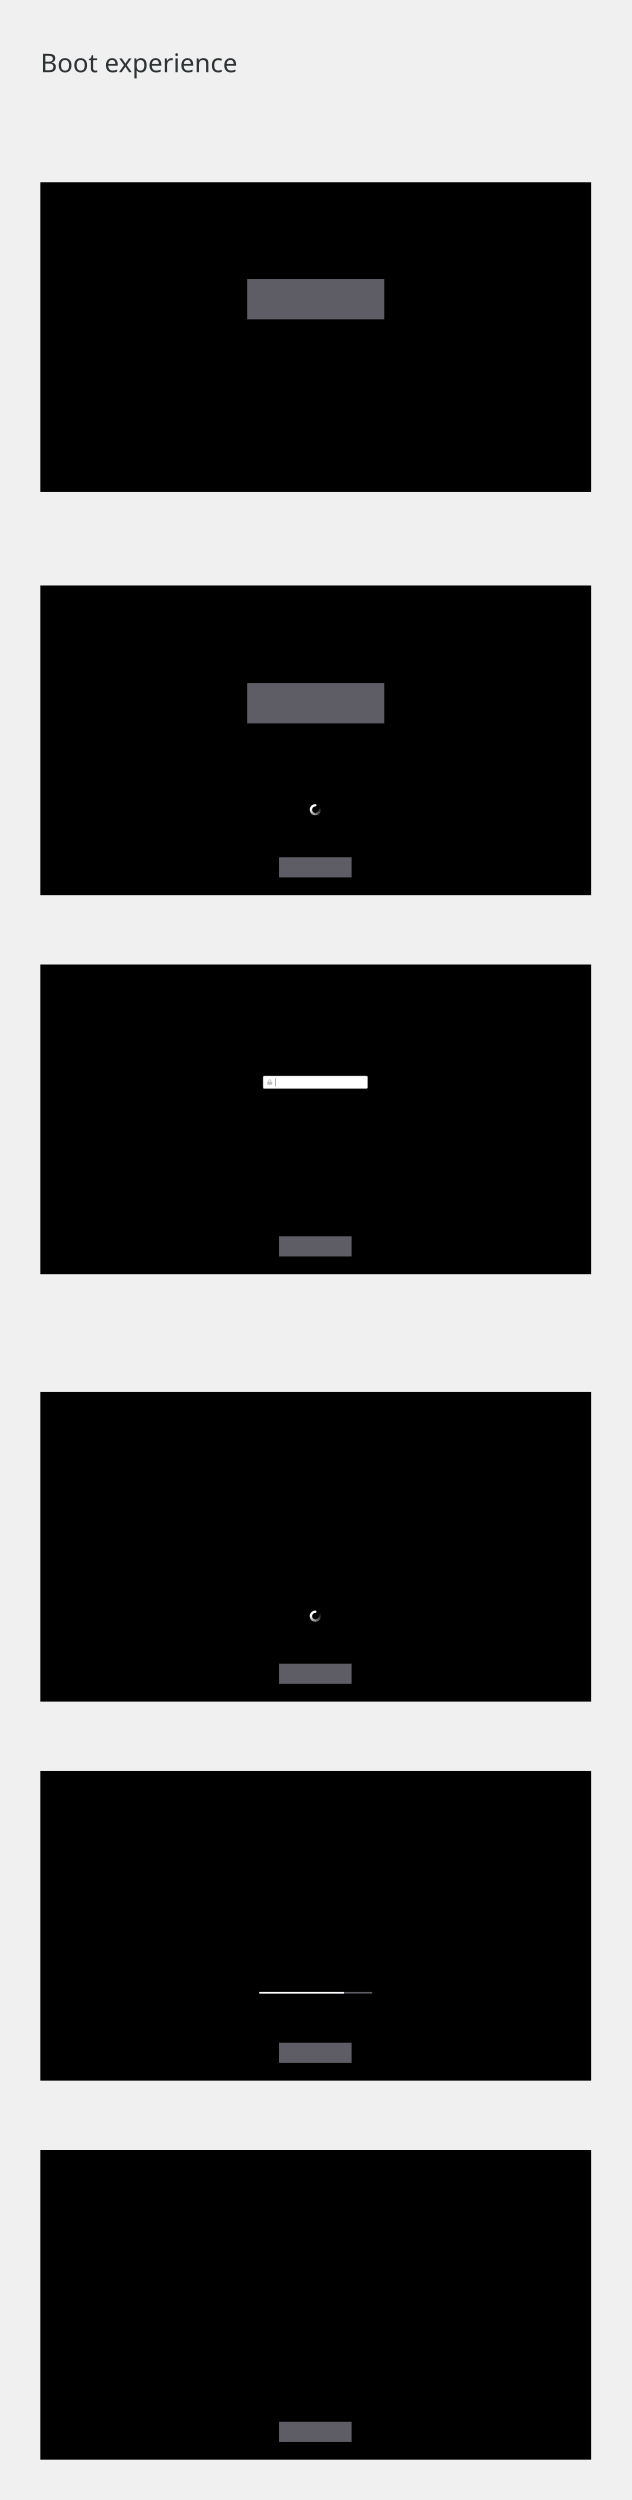
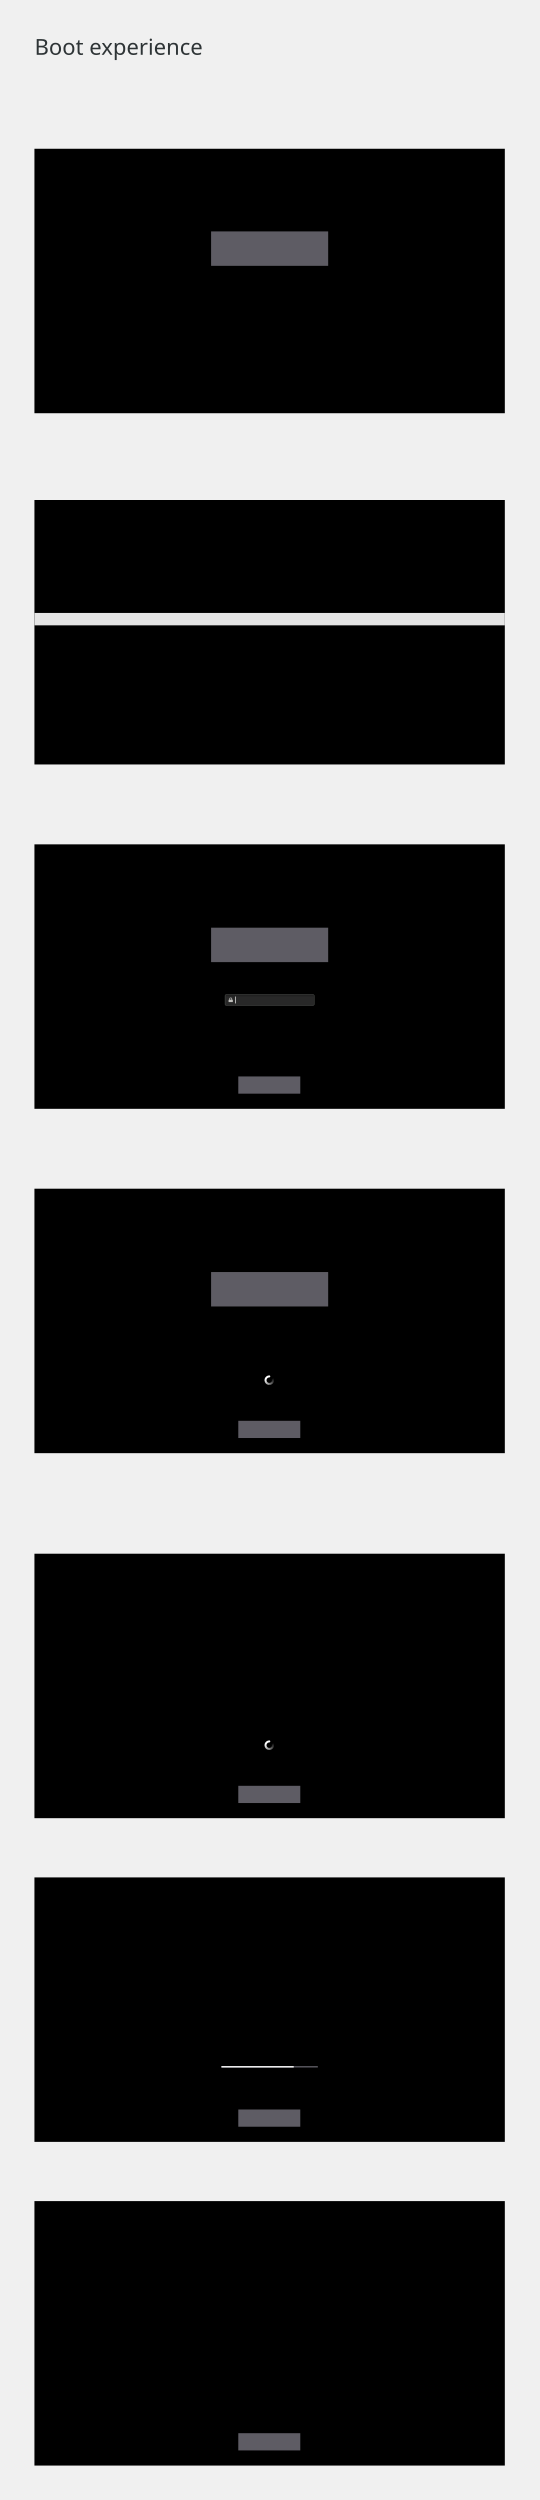
- <svg xmlns="http://www.w3.org/2000/svg" width="1566" height="6200" id="svg5562" version="1.1">
-   <defs id="defs5564" />
-   <g id="layer1" transform="translate(-3360,3267.638)">
+ <svg xmlns="http://www.w3.org/2000/svg" xmlns:xlink="http://www.w3.org/1999/xlink" width="1566" height="7260" id="svg5562" version="1.1">
+   <defs id="defs5564">
+     <linearGradient id="linearGradient3875">
+       <stop style="stop-color:#1d1d1d;stop-opacity:1" offset="0" id="stop3871" />
+       <stop style="stop-color:#282828;stop-opacity:1" offset="1" id="stop3873" />
+     </linearGradient>
+     <linearGradient xlink:href="#linearGradient3875" id="linearGradient3877" x1="4181" y1="-599.388" x2="4181" y2="-592.138" gradientUnits="userSpaceOnUse" gradientTransform="translate(-1620,-1000)" />
+     <linearGradient xlink:href="#linearGradient3875" id="linearGradient3936" gradientUnits="userSpaceOnUse" gradientTransform="translate(0,-1000)" x1="4181" y1="-599.388" x2="4181" y2="-592.138" />
+   </defs>
+   <g id="layer1" transform="translate(-3360,4327.638)">
    <flowRoot xml:space="preserve" id="flowRoot2666" style="font-style:normal;font-weight:normal;font-size:40px;line-height:1.25;font-family:sans-serif;letter-spacing:0px;word-spacing:0px;fill:#000000;fill-opacity:1;stroke:none" transform="translate(0,-1947.638)">
      <flowRegion id="flowRegion2668">
        <rect id="rect2670" width="1022" height="288" x="3292" y="-776" />
      </flowRegion>
      <flowPara id="flowPara2672" />
    </flowRoot>
-     <text id="text11279" y="-3088.511" x="3460.408" style="font-style:normal;font-variant:normal;font-weight:300;font-stretch:normal;font-size:85.333px;line-height:0%;font-family:Cantarell;-inkscape-font-specification:'Cantarell Light';text-align:start;writing-mode:lr-tb;text-anchor:start;display:inline;overflow:visible;fill:#2e3436;fill-opacity:1;stroke:none;stroke-width:1" xml:space="preserve">
-       <tspan style="font-style:normal;font-variant:normal;font-weight:300;font-stretch:normal;font-size:64px;line-height:125%;font-family:Cantarell;-inkscape-font-specification:'Cantarell Light';text-align:start;writing-mode:lr-tb;text-anchor:start;fill:#2e3436;fill-opacity:1;stroke-width:1" y="-3088.511" x="3460.408" id="tspan11277">Boot experience</tspan>
+     <text id="text11279" y="-4168.511" x="3460.408" style="font-style:normal;font-variant:normal;font-weight:300;font-stretch:normal;font-size:85.333px;line-height:0%;font-family:Cantarell;-inkscape-font-specification:'Cantarell Light';text-align:start;writing-mode:lr-tb;text-anchor:start;display:inline;overflow:visible;fill:#2e3436;fill-opacity:1;stroke:none;stroke-width:1" xml:space="preserve">
+       <tspan style="font-style:normal;font-variant:normal;font-weight:300;font-stretch:normal;font-size:64px;line-height:125%;font-family:Cantarell;-inkscape-font-specification:'Cantarell Light';text-align:start;writing-mode:lr-tb;text-anchor:start;fill:#2e3436;fill-opacity:1;stroke-width:1" y="-4168.511" x="3460.408" id="tspan11277">Boot experience</tspan>
    </text>
-     <flowRoot transform="translate(3360,-2239.638)" style="font-style:normal;font-weight:normal;font-size:18.667px;line-height:135%;font-family:sans-serif;letter-spacing:0px;word-spacing:0px;fill:#2e3436;fill-opacity:1;stroke:none" id="flowRoot1363" xml:space="preserve">
+     <flowRoot transform="translate(3360,-1299.638)" style="font-style:normal;font-weight:normal;font-size:18.667px;line-height:135%;font-family:sans-serif;letter-spacing:0px;word-spacing:0px;fill:#2e3436;fill-opacity:1;stroke:none" id="flowRoot1363" xml:space="preserve">
      <flowRegion style="font-size:18.667px;line-height:135%;fill:#2e3436" id="flowRegion1359">
        <rect style="font-size:18.667px;line-height:135%;fill:#2e3436" y="299.34" x="100.409" height="302.642" width="950.351" id="rect1357" />
      </flowRegion>
      <flowPara style="font-style:normal;font-variant:normal;font-weight:bold;font-stretch:normal;font-size:18.667px;line-height:135%;font-family:Cantarell;-inkscape-font-specification:Cantarell;fill:#2e3436" id="flowPara1371">Boot progress</flowPara>
      <flowPara style="font-style:normal;font-variant:normal;font-weight:normal;font-stretch:normal;font-size:18.667px;line-height:135%;font-family:Cantarell;-inkscape-font-specification:Cantarell;fill:#2e3436" id="flowPara4262" />
      <flowPara style="font-style:normal;font-variant:normal;font-weight:normal;font-stretch:normal;font-size:18.667px;line-height:135%;font-family:Cantarell;-inkscape-font-specification:Cantarell;fill:#2e3436" id="flowPara4264">OS logo shown at the bottom</flowPara>
    </flowRoot>
-     <rect y="-2815.638" x="3460" height="768" width="1366" id="rect974" style="opacity:1;fill:#000000;fill-opacity:1;stroke:none;stroke-width:2;stroke-linecap:butt;stroke-miterlimit:4;stroke-dasharray:none;stroke-dashoffset:0;stroke-opacity:1" />
-     <flowRoot xml:space="preserve" id="flowRoot982" style="font-style:normal;font-weight:normal;font-size:18.667px;line-height:135%;font-family:sans-serif;letter-spacing:0px;word-spacing:0px;fill:#2e3436;fill-opacity:1;stroke:none" transform="translate(3360,-3239.638)">
+     <rect y="-3895.638" x="3460" height="768" width="1366" id="rect974" style="opacity:1;fill:#000000;fill-opacity:1;stroke:none;stroke-width:2;stroke-linecap:butt;stroke-miterlimit:4;stroke-dasharray:none;stroke-dashoffset:0;stroke-opacity:1" />
+     <flowRoot xml:space="preserve" id="flowRoot982" style="font-style:normal;font-weight:normal;font-size:18.667px;line-height:135%;font-family:sans-serif;letter-spacing:0px;word-spacing:0px;fill:#2e3436;fill-opacity:1;stroke:none" transform="translate(3360,-4319.638)">
      <flowRegion id="flowRegion978" style="font-size:18.667px;line-height:135%;fill:#2e3436">
        <rect id="rect976" width="950.351" height="302.642" x="100.409" y="299.34" style="font-size:18.667px;line-height:135%;fill:#2e3436" />
      </flowRegion>
-       <flowPara id="flowPara980" style="font-style:normal;font-variant:normal;font-weight:bold;font-stretch:normal;font-size:18.667px;line-height:135%;font-family:Cantarell;-inkscape-font-specification:Cantarell;fill:#2e3436">Initial boot splash</flowPara>
+       <flowPara id="flowPara980" style="font-style:normal;font-variant:normal;font-weight:bold;font-stretch:normal;font-size:18.667px;line-height:135%;font-family:Cantarell;-inkscape-font-specification:Cantarell;fill:#2e3436">Firmware boot splash</flowPara>
      <flowPara style="font-style:normal;font-variant:normal;font-weight:normal;font-stretch:normal;font-size:18.667px;line-height:135%;font-family:Cantarell;-inkscape-font-specification:Cantarell;fill:#2e3436" id="flowPara4258" />
-       <flowPara style="font-style:normal;font-variant:normal;font-weight:normal;font-stretch:normal;font-size:18.667px;line-height:135%;font-family:Cantarell;-inkscape-font-specification:Cantarell;fill:#2e3436" id="flowPara4260">Vendor logo position is specified by the UEFI spec</flowPara>
-     </flowRoot>
-     <flowRoot transform="translate(3700,-2421.638)" style="font-style:normal;font-weight:normal;font-size:14.667px;line-height:135%;font-family:sans-serif;text-align:end;letter-spacing:0px;word-spacing:0px;text-anchor:end;fill:#ffffff;fill-opacity:1;stroke:none" id="flowRoot1006" xml:space="preserve">
+       <flowPara style="font-style:normal;font-variant:normal;font-weight:normal;font-stretch:normal;font-size:18.667px;line-height:135%;font-family:Cantarell;-inkscape-font-specification:Cantarell;fill:#2e3436" id="flowPara4260">Vendor logo position is specified by the UEFI spec.</flowPara>
+     </flowRoot>
+     <flowRoot transform="translate(3700,-3501.638)" style="font-style:normal;font-weight:normal;font-size:14.667px;line-height:135%;font-family:sans-serif;text-align:end;letter-spacing:0px;word-spacing:0px;text-anchor:end;fill:#ffffff;fill-opacity:1;stroke:none" id="flowRoot1006" xml:space="preserve">
      <flowRegion style="font-size:14.667px;line-height:135%;text-align:end;text-anchor:end;fill:#ffffff" id="flowRegion1002">
        <rect style="font-size:14.667px;line-height:135%;text-align:end;text-anchor:end;fill:#ffffff" y="299.34" x="100.409" height="302.642" width="950.351" id="rect1000" />
      </flowRegion>
      <flowPara style="font-style:normal;font-variant:normal;font-weight:normal;font-stretch:normal;font-size:14.667px;line-height:135%;font-family:Cantarell;-inkscape-font-specification:Cantarell;text-align:end;text-anchor:end;fill:#ffffff" id="flowPara1004">BIOS instructions typically go here</flowPara>
    </flowRoot>
-     <rect style="opacity:1;fill:#000000;fill-opacity:1;stroke:none;stroke-width:2;stroke-linecap:butt;stroke-miterlimit:4;stroke-dasharray:none;stroke-dashoffset:0;stroke-opacity:1" id="rect1008" width="1366" height="768" x="3460" y="-1815.638" />
-     <g mask="none" style="display:inline;stroke-width:0.5;enable-background:new" id="g4245" transform="matrix(2,0,0,2,3924,-1829.638)">
+     <rect style="opacity:1;fill:#000000;fill-opacity:1;stroke:none;stroke-width:2;stroke-linecap:butt;stroke-miterlimit:4;stroke-dasharray:none;stroke-dashoffset:0;stroke-opacity:1" id="rect1008" width="1366" height="768" x="3460" y="-875.638" />
+     <g mask="none" style="display:inline;stroke-width:0.5;enable-background:new" id="g4245" transform="matrix(2,0,0,2,3924,-889.6377)">
      <rect width="16" height="16" x="101" y="277" id="rect4241" style="color:#bebebe;display:inline;overflow:visible;visibility:visible;fill:none;stroke:none;stroke-width:0.891;marker:none;enable-background:new" />
      <path id="path4243" transform="translate(121.0002,177)" d="m -12.021,101.055 a 1.474,1.474 0 0 0 -0.27,0.025 c -2.999,0.16 -5.627,2.222 -6.451,5.129 -0.763,3.018 0.568,6.233 3.242,7.828 2.718,1.518 6.167,1.065 8.4,-1.105 2.17,-2.233 2.624,-5.681 1.105,-8.4 1.507,2.726 1.032,6.163 -1.135,8.371 -2.228,2.147 -5.654,2.577 -8.33,1.064 -2.618,-1.575 -3.914,-4.731 -3.18,-7.672 -0.708,2.948 0.622,6.072 3.221,7.602 2.654,1.471 6.025,1.004 8.174,-1.109 2.094,-2.168 2.514,-5.529 1.037,-8.133 1.453,2.618 0.991,5.956 -1.096,8.074 -2.138,2.068 -5.465,2.484 -8.033,1.025 -2.518,-1.509 -3.776,-4.572 -3.064,-7.396 -0.685,2.831 0.605,5.862 3.104,7.326 2.546,1.417 5.821,0.964 7.879,-1.07 2.015,-2.078 2.421,-5.339 0.998,-7.836 1.399,2.51 0.951,5.749 -1.057,7.777 -2.048,1.988 -5.276,2.391 -7.736,0.986 -2.419,-1.443 -3.638,-4.416 -2.949,-7.123 -0.662,2.714 0.589,5.655 2.988,7.053 2.439,1.364 5.614,0.923 7.582,-1.031 1.935,-1.988 2.328,-5.152 0.959,-7.541 1.346,2.403 0.91,5.544 -1.018,7.482 -1.957,1.908 -5.088,2.299 -7.441,0.947 -2.319,-1.377 -3.498,-4.257 -2.832,-6.848 -0.639,2.597 0.574,5.446 2.873,6.777 2.331,1.31 5.407,0.882 7.285,-0.992 1.855,-1.897 2.236,-4.963 0.92,-7.244 1.292,2.295 0.87,5.338 -0.979,7.186 -1.867,1.829 -4.899,2.206 -7.145,0.908 -2.219,-1.311 -3.361,-4.1 -2.719,-6.574 -0.616,2.481 0.56,5.238 2.76,6.504 2.223,1.256 5.2,0.842 6.988,-0.953 1.776,-1.807 2.143,-4.774 0.881,-6.947 1.238,2.187 0.829,5.131 -0.939,6.889 -1.777,1.749 -4.71,2.113 -6.848,0.869 -2.12,-1.245 -3.223,-3.942 -2.604,-6.299 -0.593,2.364 0.544,5.029 2.645,6.229 2.116,1.203 4.994,0.801 6.691,-0.914 1.696,-1.717 2.05,-4.585 0.842,-6.65 1.185,2.08 0.788,4.924 -0.9,6.592 -1.687,1.669 -4.521,2.021 -6.551,0.83 -2.02,-1.179 -3.085,-3.785 -2.488,-6.025 -0.57,2.247 0.529,4.821 2.529,5.955 2.008,1.149 4.787,0.761 6.395,-0.875 1.616,-1.627 1.958,-4.395 0.803,-6.354 1.131,1.972 0.748,4.717 -0.861,6.295 -1.597,1.59 -4.332,1.928 -6.254,0.791 -1.92,-1.113 -2.946,-3.629 -2.373,-5.752 -0.547,2.13 0.513,4.614 2.414,5.682 1.9,1.095 4.58,0.72 6.098,-0.836 1.537,-1.537 1.865,-4.206 0.764,-6.057 1.077,1.864 0.707,4.511 -0.822,5.998 -1.507,1.51 -4.143,1.835 -5.957,0.752 -1.821,-1.047 -2.808,-3.47 -2.258,-5.477 -0.524,2.013 0.498,4.405 2.299,5.406 1.792,1.042 4.373,0.679 5.801,-0.797 1.457,-1.447 1.772,-4.017 0.725,-5.76 1.024,1.756 0.666,4.304 -0.783,5.701 -1.417,1.43 -3.953,1.743 -5.66,0.713 -1.721,-0.981 -2.672,-3.314 -2.145,-5.203 -0.501,1.896 0.484,4.197 2.186,5.133 1.685,0.988 4.167,0.639 5.504,-0.758 1.377,-1.357 1.679,-3.828 0.686,-5.463 0.97,1.649 0.626,4.097 -0.744,5.404 -1.326,1.351 -3.764,1.65 -5.363,0.674 -1.621,-0.915 -2.534,-3.155 -2.029,-4.928 -0.478,1.779 0.469,3.988 2.07,4.857 1.577,0.934 3.96,0.598 5.207,-0.719 1.297,-1.266 1.587,-3.639 0.646,-5.166 0.917,1.541 0.585,3.89 -0.705,5.107 -1.236,1.271 -3.575,1.557 -5.066,0.635 -1.521,-0.849 -2.395,-2.999 -1.914,-4.654 -0.455,1.663 0.453,3.779 1.955,4.582 1.469,0.88 3.752,0.557 4.908,-0.68 1.217,-1.176 1.494,-3.447 0.607,-4.865 0.874,1.425 0.576,3.686 -0.637,4.836 -1.15,1.213 -3.411,1.511 -4.836,0.637 -1.47,-0.797 -2.343,-2.905 -1.867,-4.508 0.39,-1.626 2.198,-3.013 3.869,-2.969 V 104 a 1.474,1.474 0 0 0 0.002,0 1.474,1.474 0 0 0 1.473,-1.473 1.474,1.474 0 0 0 -1.473,-1.473 1.474,1.474 0 0 0 -0.002,0 z" style="color:#000000;display:inline;overflow:visible;visibility:visible;fill:#ffffff;fill-opacity:1;stroke:none;stroke-width:1.5;marker:none;enable-background:accumulate" />
    </g>
-     <flowRoot xml:space="preserve" id="flowRoot4276" style="font-style:normal;font-weight:normal;font-size:18.667px;line-height:135%;font-family:sans-serif;letter-spacing:0px;word-spacing:0px;fill:#2e3436;fill-opacity:1;stroke:none" transform="translate(3360,-1239.638)">
+     <flowRoot xml:space="preserve" id="flowRoot4276" style="font-style:normal;font-weight:normal;font-size:18.667px;line-height:135%;font-family:sans-serif;letter-spacing:0px;word-spacing:0px;fill:#2e3436;fill-opacity:1;stroke:none" transform="translate(3360,-2299.638)">
      <flowRegion id="flowRegion4272" style="font-size:18.667px;line-height:135%;fill:#2e3436">
        <rect id="rect4270" width="950.351" height="302.642" x="100.409" y="299.34" style="font-size:18.667px;line-height:135%;fill:#2e3436" />
      </flowRegion>
      <flowPara id="flowPara4274" style="font-style:normal;font-variant:normal;font-weight:bold;font-stretch:normal;font-size:18.667px;line-height:135%;font-family:Cantarell;-inkscape-font-specification:Cantarell;fill:#2e3436">Disk decrypt</flowPara>
-     </flowRoot>
-     <rect y="-875.638" x="3460" height="768" width="1366" id="rect4278" style="opacity:1;fill:#000000;fill-opacity:1;stroke:none;stroke-width:2;stroke-linecap:butt;stroke-miterlimit:4;stroke-dasharray:none;stroke-dashoffset:0;stroke-opacity:1" />
-     <g id="g994" transform="translate(0,1100)">
+       <flowPara style="font-style:normal;font-variant:normal;font-weight:bold;font-stretch:normal;font-size:18.667px;line-height:135%;font-family:Cantarell;-inkscape-font-specification:Cantarell;fill:#2e3436" id="flowPara3881" />
+       <flowPara style="font-style:normal;font-variant:normal;font-weight:normal;font-stretch:normal;font-size:18.667px;line-height:135%;font-family:Cantarell;-inkscape-font-specification:Cantarell;fill:#2e3436" id="flowPara3879">Styling of password entry is intended to match the shell's visuals</flowPara>
+     </flowRoot>
+     <rect y="-1875.638" x="1840" height="768" width="1366" id="rect4278" style="opacity:1;fill:#000000;fill-opacity:1;stroke:none;stroke-width:2;stroke-linecap:butt;stroke-miterlimit:4;stroke-dasharray:none;stroke-dashoffset:0;stroke-opacity:1" />
+     <g id="g994" transform="translate(-1620,100)">
      <rect y="-1301.638" x="4052" height="50" width="180" id="rect979" style="opacity:1;fill:#5e5c64;fill-opacity:1;stroke:#c0bfbc;stroke-width:0;stroke-linecap:butt;stroke-miterlimit:4;stroke-dasharray:none;stroke-dashoffset:0;stroke-opacity:1" />
      <flowRoot transform="translate(3566.661,-1584.792)" style="font-style:normal;font-weight:normal;font-size:14.667px;line-height:135%;font-family:sans-serif;text-align:center;letter-spacing:0px;word-spacing:0px;text-anchor:middle;fill:#c0bfbc;fill-opacity:1;stroke:none" id="flowRoot987" xml:space="preserve">
        <flowRegion style="font-size:14.667px;line-height:135%;text-align:center;text-anchor:middle;fill:#c0bfbc" id="flowRegion983">
          <rect style="font-size:14.667px;line-height:135%;text-align:center;text-anchor:middle;fill:#c0bfbc" y="299.34" x="100.409" height="302.642" width="950.351" id="rect981" />
        </flowRegion>
        <flowPara style="font-style:normal;font-variant:normal;font-weight:bold;font-stretch:normal;font-size:14.667px;line-height:135%;font-family:Cantarell;-inkscape-font-specification:Cantarell;text-align:center;text-anchor:middle;fill:#c0bfbc" id="flowPara985">OS LOGO</flowPara>
      </flowRoot>
    </g>
-     <g id="g4354" transform="translate(-0.4999559,-1044)">
-       <rect style="color:#000000;display:inline;overflow:visible;visibility:visible;opacity:1;fill:#ffffff;fill-opacity:1;fill-rule:nonzero;stroke:#c0bfbc;stroke-width:1;stroke-miterlimit:4;stroke-dasharray:none;stroke-opacity:1;marker:none;enable-background:accumulate" id="rect4479" width="259" height="31" x="4013" y="444.862" rx="3" ry="3" />
-       <path style="fill:none;stroke:#2e3436;stroke-width:1px;stroke-linecap:butt;stroke-linejoin:miter;stroke-opacity:1" d="m 4044,450.362 v 20" id="path4481" />
-       <g id="g4308" style="display:inline;enable-background:new" transform="translate(3820.5,-56.6379)">
-         <rect style="color:#bebebe;display:inline;overflow:visible;visibility:visible;fill:none;fill-opacity:1;stroke:none;stroke-width:1;marker:none" id="rect4300" width="16" height="16" x="201" y="509" />
-         <rect style="color:#bebebe;display:inline;overflow:visible;visibility:visible;fill:#c0bfbc;fill-opacity:1;fill-rule:nonzero;stroke:none;stroke-width:1;marker:none" id="rect4302" width="12" height="5" x="203" y="516" ry="1" rx="1" />
-         <rect y="519" x="203" height="4" width="12" id="rect4304" style="color:#bebebe;display:inline;overflow:visible;visibility:visible;fill:#c0bfbc;fill-opacity:1;fill-rule:nonzero;stroke:none;stroke-width:1;marker:none" />
-         <rect rx="2" ry="2" y="511" x="206" height="10" width="6" id="rect4306" style="color:#bebebe;display:inline;overflow:visible;visibility:visible;fill:none;fill-opacity:1;fill-rule:nonzero;stroke:#c0bfbc;stroke-width:2;stroke-miterlimit:4;stroke-dasharray:none;stroke-opacity:1;marker:none" />
-       </g>
-     </g>
-     <rect y="-1141.638" x="4052" height="50" width="180" id="rect940" style="opacity:1;fill:#5e5c64;fill-opacity:1;stroke:#c0bfbc;stroke-width:0;stroke-linecap:butt;stroke-miterlimit:4;stroke-dasharray:none;stroke-dashoffset:0;stroke-opacity:1" />
-     <g id="g965" transform="translate(0,1122)">
+     <rect ry="3" rx="3" y="-1599.138" x="2392.5" height="31" width="259" id="rect4479" style="color:#000000;display:inline;overflow:visible;visibility:visible;opacity:1;fill:url(#linearGradient3877);fill-opacity:1;fill-rule:nonzero;stroke:#626561;stroke-width:1;stroke-miterlimit:4;stroke-dasharray:none;stroke-opacity:1;marker:none;enable-background:accumulate" />
+     <path id="path4481" d="m 2423,-1593.638 v 20" style="fill:none;stroke:#eeeeec;stroke-width:2;stroke-linecap:butt;stroke-linejoin:miter;stroke-miterlimit:4;stroke-dasharray:none;stroke-opacity:1" />
+     <g transform="translate(2200,-2100.638)" style="display:inline;enable-background:new" id="g4308">
+       <rect y="509" x="201" height="16" width="16" id="rect4300" style="color:#bebebe;display:inline;overflow:visible;visibility:visible;fill:none;fill-opacity:1;stroke:none;stroke-width:1;marker:none" />
+       <rect rx="1" ry="1" y="516" x="203" height="5" width="12" id="rect4302" style="color:#bebebe;display:inline;overflow:visible;visibility:visible;fill:#c0bfbc;fill-opacity:1;fill-rule:nonzero;stroke:none;stroke-width:1;marker:none" />
+       <rect style="color:#bebebe;display:inline;overflow:visible;visibility:visible;fill:#c0bfbc;fill-opacity:1;fill-rule:nonzero;stroke:none;stroke-width:1;marker:none" id="rect4304" width="12" height="4" x="203" y="519" />
+       <rect style="color:#bebebe;display:inline;overflow:visible;visibility:visible;fill:none;fill-opacity:1;fill-rule:nonzero;stroke:#c0bfbc;stroke-width:2;stroke-miterlimit:4;stroke-dasharray:none;stroke-opacity:1;marker:none" id="rect4306" width="6" height="10" x="206" y="511" ry="2" rx="2" />
+     </g>
+     <rect y="-201.638" x="4052" height="50" width="180" id="rect940" style="opacity:1;fill:#5e5c64;fill-opacity:1;stroke:#c0bfbc;stroke-width:0;stroke-linecap:butt;stroke-miterlimit:4;stroke-dasharray:none;stroke-dashoffset:0;stroke-opacity:1" />
+     <g id="g965" transform="translate(0,2062)">
      <rect style="opacity:1;fill:#5e5c64;fill-opacity:1;stroke:#c0bfbc;stroke-width:0;stroke-linecap:butt;stroke-miterlimit:4;stroke-dasharray:none;stroke-dashoffset:0;stroke-opacity:1" id="rect950" width="340" height="100" x="3973" y="-2695.638" />
      <flowRoot xml:space="preserve" id="flowRoot958" style="font-style:normal;font-weight:normal;font-size:14.667px;line-height:135%;font-family:sans-serif;text-align:center;letter-spacing:0px;word-spacing:0px;text-anchor:middle;fill:#c0bfbc;fill-opacity:1;stroke:none" transform="translate(3567.661,-2953.792)">
        <flowRegion id="flowRegion954" style="font-size:14.667px;line-height:135%;text-align:center;text-anchor:middle;fill:#c0bfbc">
          <rect id="rect952" width="950.351" height="302.642" x="100.409" y="299.34" style="font-size:14.667px;line-height:135%;text-align:center;text-anchor:middle;fill:#c0bfbc" />
        </flowRegion>
        <flowPara id="flowPara956" style="font-style:normal;font-variant:normal;font-weight:bold;font-stretch:normal;font-size:14.667px;line-height:135%;font-family:Cantarell;-inkscape-font-specification:Cantarell;text-align:center;text-anchor:middle;fill:#c0bfbc">VENDOR LOGO</flowPara>
      </flowRoot>
    </g>
-     <rect style="opacity:1;fill:#5e5c64;fill-opacity:1;stroke:#c0bfbc;stroke-width:0;stroke-linecap:butt;stroke-miterlimit:4;stroke-dasharray:none;stroke-dashoffset:0;stroke-opacity:1" id="rect922" width="340" height="100" x="3973" y="-2575.638" />
+     <rect style="opacity:1;fill:#5e5c64;fill-opacity:1;stroke:#c0bfbc;stroke-width:0;stroke-linecap:butt;stroke-miterlimit:4;stroke-dasharray:none;stroke-dashoffset:0;stroke-opacity:1" id="rect922" width="340" height="100" x="3973" y="-3655.638" />
    <flowRoot xml:space="preserve" id="flowRoot4392" style="font-style:normal;font-weight:normal;font-size:18.667px;line-height:135%;font-family:sans-serif;letter-spacing:0px;word-spacing:0px;fill:#2e3436;fill-opacity:1;stroke:none" transform="translate(3360,-179.6377)">
      <flowRegion id="flowRegion4388" style="font-size:18.667px;line-height:135%;fill:#2e3436">
        <rect id="rect4386" width="950.351" height="302.642" x="100.409" y="299.34" style="font-size:18.667px;line-height:135%;fill:#2e3436" />
      </flowRegion>
      <flowPara id="flowPara4390" style="font-style:normal;font-variant:normal;font-weight:normal;font-stretch:normal;font-size:18.667px;line-height:135%;font-family:Cantarell;-inkscape-font-specification:Cantarell;fill:#2e3436">Initial "preparing" stage</flowPara>
    </flowRoot>
    <rect y="184.362" x="3460" height="768" width="1366" id="rect4394" style="opacity:1;fill:#000000;fill-opacity:1;stroke:none;stroke-width:2;stroke-linecap:butt;stroke-miterlimit:4;stroke-dasharray:none;stroke-dashoffset:0;stroke-opacity:1" />
    <g transform="matrix(2,0,0,2,3924,170.3623)" id="g4400" style="display:inline;stroke-width:0.5;enable-background:new" mask="none">
      <rect style="color:#bebebe;display:inline;overflow:visible;visibility:visible;fill:none;stroke:none;stroke-width:0.891;marker:none;enable-background:new" id="rect4396" y="277" x="101" height="16" width="16" />
      <path style="color:#000000;display:inline;overflow:visible;visibility:visible;fill:#ffffff;fill-opacity:1;stroke:none;stroke-width:1.5;marker:none;enable-background:accumulate" d="m -12.021,101.055 a 1.474,1.474 0 0 0 -0.27,0.025 c -2.999,0.16 -5.627,2.222 -6.451,5.129 -0.763,3.018 0.568,6.233 3.242,7.828 2.718,1.518 6.167,1.065 8.4,-1.105 2.17,-2.233 2.624,-5.681 1.105,-8.4 1.507,2.726 1.032,6.163 -1.135,8.371 -2.228,2.147 -5.654,2.577 -8.33,1.064 -2.618,-1.575 -3.914,-4.731 -3.18,-7.672 -0.708,2.948 0.622,6.072 3.221,7.602 2.654,1.471 6.025,1.004 8.174,-1.109 2.094,-2.168 2.514,-5.529 1.037,-8.133 1.453,2.618 0.991,5.956 -1.096,8.074 -2.138,2.068 -5.465,2.484 -8.033,1.025 -2.518,-1.509 -3.776,-4.572 -3.064,-7.396 -0.685,2.831 0.605,5.862 3.104,7.326 2.546,1.417 5.821,0.964 7.879,-1.07 2.015,-2.078 2.421,-5.339 0.998,-7.836 1.399,2.51 0.951,5.749 -1.057,7.777 -2.048,1.988 -5.276,2.391 -7.736,0.986 -2.419,-1.443 -3.638,-4.416 -2.949,-7.123 -0.662,2.714 0.589,5.655 2.988,7.053 2.439,1.364 5.614,0.923 7.582,-1.031 1.935,-1.988 2.328,-5.152 0.959,-7.541 1.346,2.403 0.91,5.544 -1.018,7.482 -1.957,1.908 -5.088,2.299 -7.441,0.947 -2.319,-1.377 -3.498,-4.257 -2.832,-6.848 -0.639,2.597 0.574,5.446 2.873,6.777 2.331,1.31 5.407,0.882 7.285,-0.992 1.855,-1.897 2.236,-4.963 0.92,-7.244 1.292,2.295 0.87,5.338 -0.979,7.186 -1.867,1.829 -4.899,2.206 -7.145,0.908 -2.219,-1.311 -3.361,-4.1 -2.719,-6.574 -0.616,2.481 0.56,5.238 2.76,6.504 2.223,1.256 5.2,0.842 6.988,-0.953 1.776,-1.807 2.143,-4.774 0.881,-6.947 1.238,2.187 0.829,5.131 -0.939,6.889 -1.777,1.749 -4.71,2.113 -6.848,0.869 -2.12,-1.245 -3.223,-3.942 -2.604,-6.299 -0.593,2.364 0.544,5.029 2.645,6.229 2.116,1.203 4.994,0.801 6.691,-0.914 1.696,-1.717 2.05,-4.585 0.842,-6.65 1.185,2.08 0.788,4.924 -0.9,6.592 -1.687,1.669 -4.521,2.021 -6.551,0.83 -2.02,-1.179 -3.085,-3.785 -2.488,-6.025 -0.57,2.247 0.529,4.821 2.529,5.955 2.008,1.149 4.787,0.761 6.395,-0.875 1.616,-1.627 1.958,-4.395 0.803,-6.354 1.131,1.972 0.748,4.717 -0.861,6.295 -1.597,1.59 -4.332,1.928 -6.254,0.791 -1.92,-1.113 -2.946,-3.629 -2.373,-5.752 -0.547,2.13 0.513,4.614 2.414,5.682 1.9,1.095 4.58,0.72 6.098,-0.836 1.537,-1.537 1.865,-4.206 0.764,-6.057 1.077,1.864 0.707,4.511 -0.822,5.998 -1.507,1.51 -4.143,1.835 -5.957,0.752 -1.821,-1.047 -2.808,-3.47 -2.258,-5.477 -0.524,2.013 0.498,4.405 2.299,5.406 1.792,1.042 4.373,0.679 5.801,-0.797 1.457,-1.447 1.772,-4.017 0.725,-5.76 1.024,1.756 0.666,4.304 -0.783,5.701 -1.417,1.43 -3.953,1.743 -5.66,0.713 -1.721,-0.981 -2.672,-3.314 -2.145,-5.203 -0.501,1.896 0.484,4.197 2.186,5.133 1.685,0.988 4.167,0.639 5.504,-0.758 1.377,-1.357 1.679,-3.828 0.686,-5.463 0.97,1.649 0.626,4.097 -0.744,5.404 -1.326,1.351 -3.764,1.65 -5.363,0.674 -1.621,-0.915 -2.534,-3.155 -2.029,-4.928 -0.478,1.779 0.469,3.988 2.07,4.857 1.577,0.934 3.96,0.598 5.207,-0.719 1.297,-1.266 1.587,-3.639 0.646,-5.166 0.917,1.541 0.585,3.89 -0.705,5.107 -1.236,1.271 -3.575,1.557 -5.066,0.635 -1.521,-0.849 -2.395,-2.999 -1.914,-4.654 -0.455,1.663 0.453,3.779 1.955,4.582 1.469,0.88 3.752,0.557 4.908,-0.68 1.217,-1.176 1.494,-3.447 0.607,-4.865 0.874,1.425 0.576,3.686 -0.637,4.836 -1.15,1.213 -3.411,1.511 -4.836,0.637 -1.47,-0.797 -2.343,-2.905 -1.867,-4.508 0.39,-1.626 2.198,-3.013 3.869,-2.969 V 104 a 1.474,1.474 0 0 0 0.002,0 1.474,1.474 0 0 0 1.473,-1.473 1.474,1.474 0 0 0 -1.473,-1.473 1.474,1.474 0 0 0 -0.002,0 z" transform="translate(121.0002,177)" id="path4398" />
    </g>
    <g transform="translate(0,2160)" id="g1006">
      <rect style="opacity:1;fill:#5e5c64;fill-opacity:1;stroke:#c0bfbc;stroke-width:0;stroke-linecap:butt;stroke-miterlimit:4;stroke-dasharray:none;stroke-dashoffset:0;stroke-opacity:1" id="rect996" width="180" height="50" x="4052" y="-1301.638" />
      <flowRoot xml:space="preserve" id="flowRoot1004" style="font-style:normal;font-weight:normal;font-size:14.667px;line-height:135%;font-family:sans-serif;text-align:center;letter-spacing:0px;word-spacing:0px;text-anchor:middle;fill:#c0bfbc;fill-opacity:1;stroke:none" transform="translate(3566.661,-1584.792)">
        <flowRegion id="flowRegion1000" style="font-size:14.667px;line-height:135%;text-align:center;text-anchor:middle;fill:#c0bfbc">
          <rect id="rect998" width="950.351" height="302.642" x="100.409" y="299.34" style="font-size:14.667px;line-height:135%;text-align:center;text-anchor:middle;fill:#c0bfbc" />
        </flowRegion>
        <flowPara id="flowPara1002" style="font-style:normal;font-variant:normal;font-weight:bold;font-stretch:normal;font-size:14.667px;line-height:135%;font-family:Cantarell;-inkscape-font-specification:Cantarell;text-align:center;text-anchor:middle;fill:#c0bfbc">OS LOGO</flowPara>
      </flowRoot>
    </g>
    <flowRoot xml:space="preserve" id="flowRoot4412" style="font-style:normal;font-weight:normal;font-size:37.333px;line-height:135%;font-family:sans-serif;letter-spacing:0px;word-spacing:0px;fill:#ffffff;fill-opacity:1;stroke:none" transform="translate(3566.989,164.1049)">
      <flowRegion id="flowRegion4408" style="font-size:37.333px;line-height:135%;fill:#ffffff">
        <rect id="rect4406" width="950.351" height="302.642" x="100.409" y="299.34" style="font-size:37.333px;line-height:135%;fill:#ffffff" />
      </flowRegion>
      <flowPara id="flowPara4410" style="font-style:normal;font-variant:normal;font-weight:300;font-stretch:normal;font-size:37.333px;line-height:135%;font-family:Cantarell;-inkscape-font-specification:'Cantarell Light';text-align:center;text-anchor:middle;fill:#ffffff">Preparing Software Update...</flowPara>
    </flowRoot>
    <flowRoot transform="translate(3360,-259.6377)" style="font-style:normal;font-variant:normal;font-weight:800;font-stretch:normal;font-size:26.667px;line-height:135%;font-family:Cantarell;-inkscape-font-specification:'Cantarell Ultra-Bold';letter-spacing:0px;word-spacing:0px;fill:#2e3436;fill-opacity:1;stroke:none" id="flowRoot4420" xml:space="preserve">
      <flowRegion style="font-style:normal;font-variant:normal;font-weight:800;font-stretch:normal;font-size:26.667px;line-height:135%;font-family:Cantarell;-inkscape-font-specification:'Cantarell Ultra-Bold';fill:#2e3436" id="flowRegion4416">
        <rect style="font-style:normal;font-variant:normal;font-weight:800;font-stretch:normal;font-size:26.667px;line-height:135%;font-family:Cantarell;-inkscape-font-specification:'Cantarell Ultra-Bold';fill:#2e3436" y="299.34" x="100.409" height="302.642" width="950.351" id="rect4414" />
      </flowRegion>
      <flowPara style="font-style:normal;font-variant:normal;font-weight:800;font-stretch:normal;font-size:26.667px;line-height:135%;font-family:Cantarell;-inkscape-font-specification:'Cantarell Ultra-Bold';fill:#2e3436" id="flowPara4418">Offline updates</flowPara>
    </flowRoot>
    <flowRoot transform="translate(3360,760.3623)" style="font-style:normal;font-weight:normal;font-size:18.667px;line-height:135%;font-family:sans-serif;letter-spacing:0px;word-spacing:0px;fill:#2e3436;fill-opacity:1;stroke:none" id="flowRoot4428" xml:space="preserve">
      <flowRegion style="font-size:18.667px;line-height:135%;fill:#2e3436" id="flowRegion4424">
        <rect style="font-size:18.667px;line-height:135%;fill:#2e3436" y="299.34" x="100.409" height="302.642" width="950.351" id="rect4422" />
      </flowRegion>
      <flowPara style="font-style:normal;font-variant:normal;font-weight:normal;font-stretch:normal;font-size:18.667px;line-height:135%;font-family:Cantarell;-inkscape-font-specification:Cantarell;fill:#2e3436" id="flowPara4426">Installation stage</flowPara>
    </flowRoot>
    <rect style="opacity:1;fill:#000000;fill-opacity:1;stroke:none;stroke-width:2;stroke-linecap:butt;stroke-miterlimit:4;stroke-dasharray:none;stroke-dashoffset:0;stroke-opacity:1" id="rect4430" width="1366" height="768" x="3460" y="1124.362" />
    <g id="g1019" transform="translate(0,3100)">
      <rect y="-1301.638" x="4052" height="50" width="180" id="rect1009" style="opacity:1;fill:#5e5c64;fill-opacity:1;stroke:#c0bfbc;stroke-width:0;stroke-linecap:butt;stroke-miterlimit:4;stroke-dasharray:none;stroke-dashoffset:0;stroke-opacity:1" />
      <flowRoot transform="translate(3566.661,-1584.792)" style="font-style:normal;font-weight:normal;font-size:14.667px;line-height:135%;font-family:sans-serif;text-align:center;letter-spacing:0px;word-spacing:0px;text-anchor:middle;fill:#c0bfbc;fill-opacity:1;stroke:none" id="flowRoot1017" xml:space="preserve">
        <flowRegion style="font-size:14.667px;line-height:135%;text-align:center;text-anchor:middle;fill:#c0bfbc" id="flowRegion1013">
          <rect style="font-size:14.667px;line-height:135%;text-align:center;text-anchor:middle;fill:#c0bfbc" y="299.34" x="100.409" height="302.642" width="950.351" id="rect1011" />
        </flowRegion>
        <flowPara style="font-style:normal;font-variant:normal;font-weight:bold;font-stretch:normal;font-size:14.667px;line-height:135%;font-family:Cantarell;-inkscape-font-specification:Cantarell;text-align:center;text-anchor:middle;fill:#c0bfbc" id="flowPara1015">OS LOGO</flowPara>
      </flowRoot>
    </g>
    <flowRoot transform="translate(3566.989,1100.105)" style="font-style:normal;font-weight:normal;font-size:37.333px;line-height:135%;font-family:sans-serif;letter-spacing:0px;word-spacing:0px;fill:#ffffff;fill-opacity:1;stroke:none" id="flowRoot4446" xml:space="preserve">
      <flowRegion style="font-size:37.333px;line-height:135%;fill:#ffffff" id="flowRegion4442">
        <rect style="font-size:37.333px;line-height:135%;fill:#ffffff" y="299.34" x="100.409" height="302.642" width="950.351" id="rect4440" />
      </flowRegion>
      <flowPara style="font-style:normal;font-variant:normal;font-weight:300;font-stretch:normal;font-size:37.333px;line-height:135%;font-family:Cantarell;-inkscape-font-specification:'Cantarell Light';text-align:center;text-anchor:middle;fill:#ffffff" id="flowPara4448">Installing Updates...</flowPara>
    </flowRoot>
    <flowRoot transform="translate(3567.142,226.1049)" style="font-style:normal;font-weight:normal;font-size:18.667px;line-height:135%;font-family:sans-serif;letter-spacing:0px;word-spacing:0px;fill:#ffffff;fill-opacity:1;stroke:none" id="flowRoot4458" xml:space="preserve">
      <flowRegion style="font-size:18.667px;line-height:135%;fill:#ffffff" id="flowRegion4454">
        <rect style="font-size:18.667px;line-height:135%;fill:#ffffff" y="299.34" x="100.409" height="302.642" width="950.351" id="rect4452" />
      </flowRegion>
      <flowPara style="font-style:normal;font-variant:normal;font-weight:normal;font-stretch:normal;font-size:14.667px;line-height:135%;font-family:Cantarell;-inkscape-font-specification:Cantarell;text-align:center;text-anchor:middle;fill:#ffffff" id="flowPara4456">Do not turn off your computer</flowPara>
    </flowRoot>
    <flowRoot xml:space="preserve" id="flowRoot4466" style="font-style:normal;font-weight:normal;font-size:18.667px;line-height:135%;font-family:sans-serif;letter-spacing:0px;word-spacing:0px;fill:#ffffff;fill-opacity:1;stroke:none" transform="translate(3567.142,1164.105)">
      <flowRegion id="flowRegion4462" style="font-size:18.667px;line-height:135%;fill:#ffffff">
        <rect id="rect4460" width="950.351" height="302.642" x="100.409" y="299.34" style="font-size:18.667px;line-height:135%;fill:#ffffff" />
      </flowRegion>
      <flowPara id="flowPara4464" style="font-style:normal;font-variant:normal;font-weight:normal;font-stretch:normal;font-size:14.667px;line-height:135%;font-family:Cantarell;-inkscape-font-specification:Cantarell;text-align:center;text-anchor:middle;fill:#ffffff">Do not turn off your computer</flowPara>
    </flowRoot>
    <rect style="opacity:1;fill:#5e5c64;fill-opacity:1;stroke:#c0bfbc;stroke-width:0;stroke-linecap:butt;stroke-miterlimit:4;stroke-dasharray:none;stroke-dashoffset:0;stroke-opacity:1" id="rect4468" width="280" height="4" x="4003" y="1672.362" />
    <flowRoot transform="translate(3567.142,1392.105)" style="font-style:normal;font-weight:normal;font-size:18.667px;line-height:135%;font-family:sans-serif;letter-spacing:0px;word-spacing:0px;fill:#ffffff;fill-opacity:1;stroke:none" id="flowRoot4476" xml:space="preserve">
      <flowRegion style="font-size:18.667px;line-height:135%;fill:#ffffff" id="flowRegion4472">
        <rect style="font-size:18.667px;line-height:135%;fill:#ffffff" y="299.34" x="100.409" height="302.642" width="950.351" id="rect4470" />
      </flowRegion>
      <flowPara style="font-style:normal;font-variant:normal;font-weight:normal;font-stretch:normal;font-size:14.667px;line-height:135%;font-family:Cantarell;-inkscape-font-specification:Cantarell;text-align:center;text-anchor:middle;fill:#ffffff" id="flowPara4474">75% complete</flowPara>
    </flowRoot>
    <rect y="1672.362" x="4003" height="4" width="210" id="rect4478" style="opacity:1;fill:#ffffff;fill-opacity:1;stroke:#c0bfbc;stroke-width:0;stroke-linecap:butt;stroke-miterlimit:4;stroke-dasharray:none;stroke-dashoffset:0;stroke-opacity:1" />
    <flowRoot transform="translate(3360,1700.362)" style="font-style:normal;font-weight:normal;font-size:18.667px;line-height:135%;font-family:sans-serif;letter-spacing:0px;word-spacing:0px;fill:#2e3436;fill-opacity:1;stroke:none" id="flowRoot4526" xml:space="preserve">
      <flowRegion style="font-size:18.667px;line-height:135%;fill:#2e3436" id="flowRegion4522">
        <rect style="font-size:18.667px;line-height:135%;fill:#2e3436" y="299.34" x="100.409" height="302.642" width="950.351" id="rect4520" />
      </flowRegion>
      <flowPara style="font-style:normal;font-variant:normal;font-weight:normal;font-stretch:normal;font-size:18.667px;line-height:135%;font-family:Cantarell;-inkscape-font-specification:Cantarell;fill:#2e3436" id="flowPara4524">System prepares for reboot</flowPara>
    </flowRoot>
    <rect style="opacity:1;fill:#000000;fill-opacity:1;stroke:none;stroke-width:2;stroke-linecap:butt;stroke-miterlimit:4;stroke-dasharray:none;stroke-dashoffset:0;stroke-opacity:1" id="rect4528" width="1366" height="768" x="3460" y="2064.362" />
    <g transform="translate(0,4040)" id="g1031">
      <rect style="opacity:1;fill:#5e5c64;fill-opacity:1;stroke:#c0bfbc;stroke-width:0;stroke-linecap:butt;stroke-miterlimit:4;stroke-dasharray:none;stroke-dashoffset:0;stroke-opacity:1" id="rect1021" width="180" height="50" x="4052" y="-1301.638" />
      <flowRoot xml:space="preserve" id="flowRoot1029" style="font-style:normal;font-weight:normal;font-size:14.667px;line-height:135%;font-family:sans-serif;text-align:center;letter-spacing:0px;word-spacing:0px;text-anchor:middle;fill:#c0bfbc;fill-opacity:1;stroke:none" transform="translate(3566.661,-1584.792)">
        <flowRegion id="flowRegion1025" style="font-size:14.667px;line-height:135%;text-align:center;text-anchor:middle;fill:#c0bfbc">
          <rect id="rect1023" width="950.351" height="302.642" x="100.409" y="299.34" style="font-size:14.667px;line-height:135%;text-align:center;text-anchor:middle;fill:#c0bfbc" />
        </flowRegion>
        <flowPara id="flowPara1027" style="font-style:normal;font-variant:normal;font-weight:bold;font-stretch:normal;font-size:14.667px;line-height:135%;font-family:Cantarell;-inkscape-font-specification:Cantarell;text-align:center;text-anchor:middle;fill:#c0bfbc">OS LOGO</flowPara>
      </flowRoot>
    </g>
    <flowRoot transform="translate(3566.989,2044.105)" style="font-style:normal;font-weight:normal;font-size:37.333px;line-height:135%;font-family:sans-serif;letter-spacing:0px;word-spacing:0px;fill:#ffffff;fill-opacity:1;stroke:none" id="flowRoot4544" xml:space="preserve">
      <flowRegion style="font-size:37.333px;line-height:135%;fill:#ffffff" id="flowRegion4540">
        <rect style="font-size:37.333px;line-height:135%;fill:#ffffff" y="299.34" x="100.409" height="302.642" width="950.351" id="rect4538" />
      </flowRegion>
      <flowPara style="font-style:normal;font-variant:normal;font-weight:300;font-stretch:normal;font-size:37.333px;line-height:135%;font-family:Cantarell;-inkscape-font-specification:'Cantarell Light';text-align:center;text-anchor:middle;fill:#ffffff" id="flowPara4542">Rebooting...</flowPara>
    </flowRoot>
    <flowRoot xml:space="preserve" id="flowRoot4552" style="font-style:normal;font-weight:normal;font-size:18.667px;line-height:135%;font-family:sans-serif;letter-spacing:0px;word-spacing:0px;fill:#ffffff;fill-opacity:1;stroke:none" transform="translate(3567.142,2106.105)">
      <flowRegion id="flowRegion4548" style="font-size:18.667px;line-height:135%;fill:#ffffff">
        <rect id="rect4546" width="950.351" height="302.642" x="100.409" y="299.34" style="font-size:18.667px;line-height:135%;fill:#ffffff" />
      </flowRegion>
      <flowPara id="flowPara4550" style="font-style:normal;font-variant:normal;font-weight:normal;font-stretch:normal;font-size:14.667px;line-height:135%;font-family:Cantarell;-inkscape-font-specification:Cantarell;text-align:center;text-anchor:middle;fill:#ffffff">Do not turn off your computer</flowPara>
    </flowRoot>
-     <flowRoot xml:space="preserve" id="flowRoot938" style="font-style:normal;font-weight:normal;font-size:14.667px;line-height:135%;font-family:sans-serif;text-align:center;letter-spacing:0px;word-spacing:0px;text-anchor:middle;fill:#c0bfbc;fill-opacity:1;stroke:none" transform="translate(3567.661,-2833.792)">
+     <flowRoot xml:space="preserve" id="flowRoot938" style="font-style:normal;font-weight:normal;font-size:14.667px;line-height:135%;font-family:sans-serif;text-align:center;letter-spacing:0px;word-spacing:0px;text-anchor:middle;fill:#c0bfbc;fill-opacity:1;stroke:none" transform="translate(3567.661,-3913.792)">
      <flowRegion id="flowRegion934" style="font-size:14.667px;line-height:135%;text-align:center;text-anchor:middle;fill:#c0bfbc">
        <rect id="rect932" width="950.351" height="302.642" x="100.409" y="299.34" style="font-size:14.667px;line-height:135%;text-align:center;text-anchor:middle;fill:#c0bfbc" />
      </flowRegion>
      <flowPara id="flowPara936" style="font-style:normal;font-variant:normal;font-weight:bold;font-stretch:normal;font-size:14.667px;line-height:135%;font-family:Cantarell;-inkscape-font-specification:Cantarell;text-align:center;text-anchor:middle;fill:#c0bfbc">VENDOR LOGO</flowPara>
    </flowRoot>
-     <flowRoot transform="translate(3566.661,-1424.792)" style="font-style:normal;font-weight:normal;font-size:14.667px;line-height:135%;font-family:sans-serif;text-align:center;letter-spacing:0px;word-spacing:0px;text-anchor:middle;fill:#c0bfbc;fill-opacity:1;stroke:none" id="flowRoot948" xml:space="preserve">
+     <flowRoot transform="translate(3566.661,-484.7924)" style="font-style:normal;font-weight:normal;font-size:14.667px;line-height:135%;font-family:sans-serif;text-align:center;letter-spacing:0px;word-spacing:0px;text-anchor:middle;fill:#c0bfbc;fill-opacity:1;stroke:none" id="flowRoot948" xml:space="preserve">
      <flowRegion style="font-size:14.667px;line-height:135%;text-align:center;text-anchor:middle;fill:#c0bfbc" id="flowRegion944">
        <rect style="font-size:14.667px;line-height:135%;text-align:center;text-anchor:middle;fill:#c0bfbc" y="299.34" x="100.409" height="302.642" width="950.351" id="rect942" />
      </flowRegion>
      <flowPara style="font-style:normal;font-variant:normal;font-weight:bold;font-stretch:normal;font-size:14.667px;line-height:135%;font-family:Cantarell;-inkscape-font-specification:Cantarell;text-align:center;text-anchor:middle;fill:#c0bfbc" id="flowPara946">OS LOGO</flowPara>
    </flowRoot>
-     <flowRoot transform="translate(3360,-3339.638)" style="font-style:normal;font-weight:normal;font-size:18.667px;line-height:135%;font-family:sans-serif;letter-spacing:0px;word-spacing:0px;fill:#2e3436;fill-opacity:1;stroke:none" id="flowRoot4256" xml:space="preserve">
+     <flowRoot transform="translate(3360,-4419.638)" style="font-style:normal;font-weight:normal;font-size:18.667px;line-height:135%;font-family:sans-serif;letter-spacing:0px;word-spacing:0px;fill:#2e3436;fill-opacity:1;stroke:none" id="flowRoot4256" xml:space="preserve">
      <flowRegion style="font-size:18.667px;line-height:135%;fill:#2e3436" id="flowRegion4252">
        <rect style="font-size:18.667px;line-height:135%;fill:#2e3436" y="299.34" x="100.409" height="302.642" width="950.351" id="rect4250" />
      </flowRegion>
      <flowPara style="font-style:normal;font-variant:normal;font-weight:normal;font-stretch:normal;font-size:18.667px;line-height:135%;font-family:Cantarell;-inkscape-font-specification:Cantarell;fill:#2e3436" id="flowPara4254">Plain black background is used by the firmware bootsplash. We continue to use this until the login/unlock screen becomes visible.</flowPara>
    </flowRoot>
+     <rect style="opacity:1;fill:#000000;fill-opacity:1;stroke:none;stroke-width:2;stroke-linecap:butt;stroke-miterlimit:4;stroke-dasharray:none;stroke-dashoffset:0;stroke-opacity:1" id="rect951" width="1366" height="768" x="3460" y="-2875.638" />
+     <flowRoot transform="translate(3360,-3299.638)" style="font-style:normal;font-weight:normal;font-size:18.667px;line-height:135%;font-family:sans-serif;letter-spacing:0px;word-spacing:0px;fill:#2e3436;fill-opacity:1;stroke:none" id="flowRoot963" xml:space="preserve">
+       <flowRegion style="font-size:18.667px;line-height:135%;fill:#2e3436" id="flowRegion955">
+         <rect style="font-size:18.667px;line-height:135%;fill:#2e3436" y="299.34" x="100.409" height="302.642" width="950.351" id="rect953" />
+       </flowRegion>
+       <flowPara style="font-style:normal;font-variant:normal;font-weight:bold;font-stretch:normal;font-size:18.667px;line-height:135%;font-family:Cantarell;-inkscape-font-specification:Cantarell;fill:#2e3436" id="flowPara957">Grub menu</flowPara>
+       <flowPara id="flowPara959" style="font-style:normal;font-variant:normal;font-weight:normal;font-stretch:normal;font-size:18.667px;line-height:135%;font-family:Cantarell;-inkscape-font-specification:Cantarell;fill:#2e3436" />
+       <flowPara id="flowPara961" style="font-style:normal;font-variant:normal;font-weight:normal;font-stretch:normal;font-size:18.667px;line-height:135%;font-family:Cantarell;-inkscape-font-specification:Cantarell;fill:#2e3436">This won't always be shown. The fact that the vendor logo disappears and then reappears is non-ideal.</flowPara>
+     </flowRoot>
+     <rect y="-2547.638" x="3460" height="36" width="1366" id="rect973" style="opacity:1;fill:#e5e5e5;fill-opacity:1;stroke:#c0bfbc;stroke-width:0;stroke-linecap:butt;stroke-miterlimit:4;stroke-dasharray:none;stroke-dashoffset:0;stroke-opacity:1" />
+     <flowRoot xml:space="preserve" id="flowRoot971" style="font-style:normal;font-weight:normal;font-size:14.667px;line-height:135%;font-family:sans-serif;text-align:start;letter-spacing:0px;word-spacing:0px;text-anchor:start;fill:#000000;fill-opacity:1;stroke:none" transform="translate(3902,-2837.793)">
+       <flowRegion id="flowRegion967" style="font-size:14.667px;line-height:135%;text-align:start;text-anchor:start;fill:#000000;fill-opacity:1">
+         <rect id="rect965" width="950.351" height="302.642" x="100.409" y="299.34" style="font-size:14.667px;line-height:135%;text-align:start;text-anchor:start;fill:#000000;fill-opacity:1" />
+       </flowRegion>
+       <flowPara id="flowPara969" style="font-style:normal;font-variant:normal;font-weight:normal;font-stretch:normal;font-size:14.667px;line-height:135%;font-family:Cantarell;-inkscape-font-specification:Cantarell;text-align:start;text-anchor:start;fill:#000000;fill-opacity:1">Operating system 1</flowPara>
+     </flowRoot>
+     <rect style="opacity:1;fill:#4a90d9;fill-opacity:1;stroke:#c0bfbc;stroke-width:0;stroke-linecap:butt;stroke-miterlimit:4;stroke-dasharray:none;stroke-dashoffset:0;stroke-opacity:1" id="rect997" width="102.441" height="36" x="3137.559" y="-2509.638" />
+     <flowRoot transform="translate(3902,-2799.793)" style="font-style:normal;font-weight:normal;font-size:14.667px;line-height:135%;font-family:sans-serif;text-align:start;letter-spacing:0px;word-spacing:0px;text-anchor:start;fill:#ffffff;fill-opacity:1;stroke:none" id="flowRoot1005" xml:space="preserve">
+       <flowRegion style="font-size:14.667px;line-height:135%;text-align:start;text-anchor:start;fill:#ffffff" id="flowRegion1001">
+         <rect style="font-size:14.667px;line-height:135%;text-align:start;text-anchor:start;fill:#ffffff" y="299.34" x="100.409" height="302.642" width="950.351" id="rect999" />
+       </flowRegion>
+       <flowPara style="font-style:normal;font-variant:normal;font-weight:normal;font-stretch:normal;font-size:14.667px;line-height:135%;font-family:Cantarell;-inkscape-font-specification:Cantarell;text-align:start;text-anchor:start;fill:#ffffff" id="flowPara1003">Operating system 2</flowPara>
+     </flowRoot>
+     <rect style="opacity:1;fill:#4a90d9;fill-opacity:1;stroke:#c0bfbc;stroke-width:0;stroke-linecap:butt;stroke-miterlimit:4;stroke-dasharray:none;stroke-dashoffset:0;stroke-opacity:1" id="rect1018" width="102.441" height="36" x="3137.559" y="-2471.638" />
+     <flowRoot transform="translate(3902,-2761.793)" style="font-style:normal;font-weight:normal;font-size:14.667px;line-height:135%;font-family:sans-serif;text-align:start;letter-spacing:0px;word-spacing:0px;text-anchor:start;fill:#ffffff;fill-opacity:1;stroke:none" id="flowRoot1026" xml:space="preserve">
+       <flowRegion style="font-size:14.667px;line-height:135%;text-align:start;text-anchor:start;fill:#ffffff" id="flowRegion1022">
+         <rect style="font-size:14.667px;line-height:135%;text-align:start;text-anchor:start;fill:#ffffff" y="299.34" x="100.409" height="302.642" width="950.351" id="rect1020" />
+       </flowRegion>
+       <flowPara style="font-style:normal;font-variant:normal;font-weight:normal;font-stretch:normal;font-size:14.667px;line-height:135%;font-family:Cantarell;-inkscape-font-specification:Cantarell;text-align:start;text-anchor:start;fill:#ffffff" id="flowPara1024">Operating system 3</flowPara>
+     </flowRoot>
+     <rect y="-1875.638" x="3460" height="768" width="1366" id="rect3883" style="opacity:1;fill:#000000;fill-opacity:1;stroke:none;stroke-width:2;stroke-linecap:butt;stroke-miterlimit:4;stroke-dasharray:none;stroke-dashoffset:0;stroke-opacity:1" />
+     <rect style="opacity:1;fill:#5e5c64;fill-opacity:1;stroke:#c0bfbc;stroke-width:0;stroke-linecap:butt;stroke-miterlimit:4;stroke-dasharray:none;stroke-dashoffset:0;stroke-opacity:1" id="rect3891" width="180" height="50" x="4052" y="-1201.638" />
+     <g transform="translate(-2e-4,1062)" id="g3903">
+       <rect y="-2695.638" x="3973" height="100" width="340" id="rect3893" style="opacity:1;fill:#5e5c64;fill-opacity:1;stroke:#c0bfbc;stroke-width:0;stroke-linecap:butt;stroke-miterlimit:4;stroke-dasharray:none;stroke-dashoffset:0;stroke-opacity:1" />
+       <flowRoot transform="translate(3567.661,-2953.792)" style="font-style:normal;font-weight:normal;font-size:14.667px;line-height:135%;font-family:sans-serif;text-align:center;letter-spacing:0px;word-spacing:0px;text-anchor:middle;fill:#c0bfbc;fill-opacity:1;stroke:none" id="flowRoot3901" xml:space="preserve">
+         <flowRegion style="font-size:14.667px;line-height:135%;text-align:center;text-anchor:middle;fill:#c0bfbc" id="flowRegion3897">
+           <rect style="font-size:14.667px;line-height:135%;text-align:center;text-anchor:middle;fill:#c0bfbc" y="299.34" x="100.409" height="302.642" width="950.351" id="rect3895" />
+         </flowRegion>
+         <flowPara style="font-style:normal;font-variant:normal;font-weight:bold;font-stretch:normal;font-size:14.667px;line-height:135%;font-family:Cantarell;-inkscape-font-specification:Cantarell;text-align:center;text-anchor:middle;fill:#c0bfbc" id="flowPara3899">VENDOR LOGO</flowPara>
+       </flowRoot>
+     </g>
+     <flowRoot xml:space="preserve" id="flowRoot3911" style="font-style:normal;font-weight:normal;font-size:14.667px;line-height:135%;font-family:sans-serif;text-align:center;letter-spacing:0px;word-spacing:0px;text-anchor:middle;fill:#c0bfbc;fill-opacity:1;stroke:none" transform="translate(3566.661,-1484.792)">
+       <flowRegion id="flowRegion3907" style="font-size:14.667px;line-height:135%;text-align:center;text-anchor:middle;fill:#c0bfbc">
+         <rect id="rect3905" width="950.351" height="302.642" x="100.409" y="299.34" style="font-size:14.667px;line-height:135%;text-align:center;text-anchor:middle;fill:#c0bfbc" />
+       </flowRegion>
+       <flowPara id="flowPara3909" style="font-style:normal;font-variant:normal;font-weight:bold;font-stretch:normal;font-size:14.667px;line-height:135%;font-family:Cantarell;-inkscape-font-specification:Cantarell;text-align:center;text-anchor:middle;fill:#c0bfbc">OS LOGO</flowPara>
+     </flowRoot>
+     <g id="g3934" transform="translate(1,160)">
+       <rect ry="3" rx="3" y="-1599.138" x="4012.5" height="31" width="259" id="rect3913" style="color:#000000;display:inline;overflow:visible;visibility:visible;opacity:1;fill:url(#linearGradient3936);fill-opacity:1;fill-rule:nonzero;stroke:#626561;stroke-width:1;stroke-miterlimit:4;stroke-dasharray:none;stroke-opacity:1;marker:none;enable-background:accumulate" />
+       <path id="path3915" d="m 4043,-1593.638 v 20" style="fill:none;stroke:#eeeeec;stroke-width:2;stroke-linecap:butt;stroke-linejoin:miter;stroke-miterlimit:4;stroke-dasharray:none;stroke-opacity:1" />
+       <g transform="translate(3820,-2100.638)" style="display:inline;enable-background:new" id="g3925">
+         <rect y="509" x="201" height="16" width="16" id="rect3917" style="color:#bebebe;display:inline;overflow:visible;visibility:visible;fill:none;fill-opacity:1;stroke:none;stroke-width:1;marker:none" />
+         <rect rx="1" ry="1" y="516" x="203" height="5" width="12" id="rect3919" style="color:#bebebe;display:inline;overflow:visible;visibility:visible;fill:#c0bfbc;fill-opacity:1;fill-rule:nonzero;stroke:none;stroke-width:1;marker:none" />
+         <rect style="color:#bebebe;display:inline;overflow:visible;visibility:visible;fill:#c0bfbc;fill-opacity:1;fill-rule:nonzero;stroke:none;stroke-width:1;marker:none" id="rect3921" width="12" height="4" x="203" y="519" />
+         <rect style="color:#bebebe;display:inline;overflow:visible;visibility:visible;fill:none;fill-opacity:1;fill-rule:nonzero;stroke:#c0bfbc;stroke-width:2;stroke-miterlimit:4;stroke-dasharray:none;stroke-opacity:1;marker:none" id="rect3923" width="6" height="10" x="206" y="511" ry="2" rx="2" />
+       </g>
+     </g>
  </g>
</svg>
